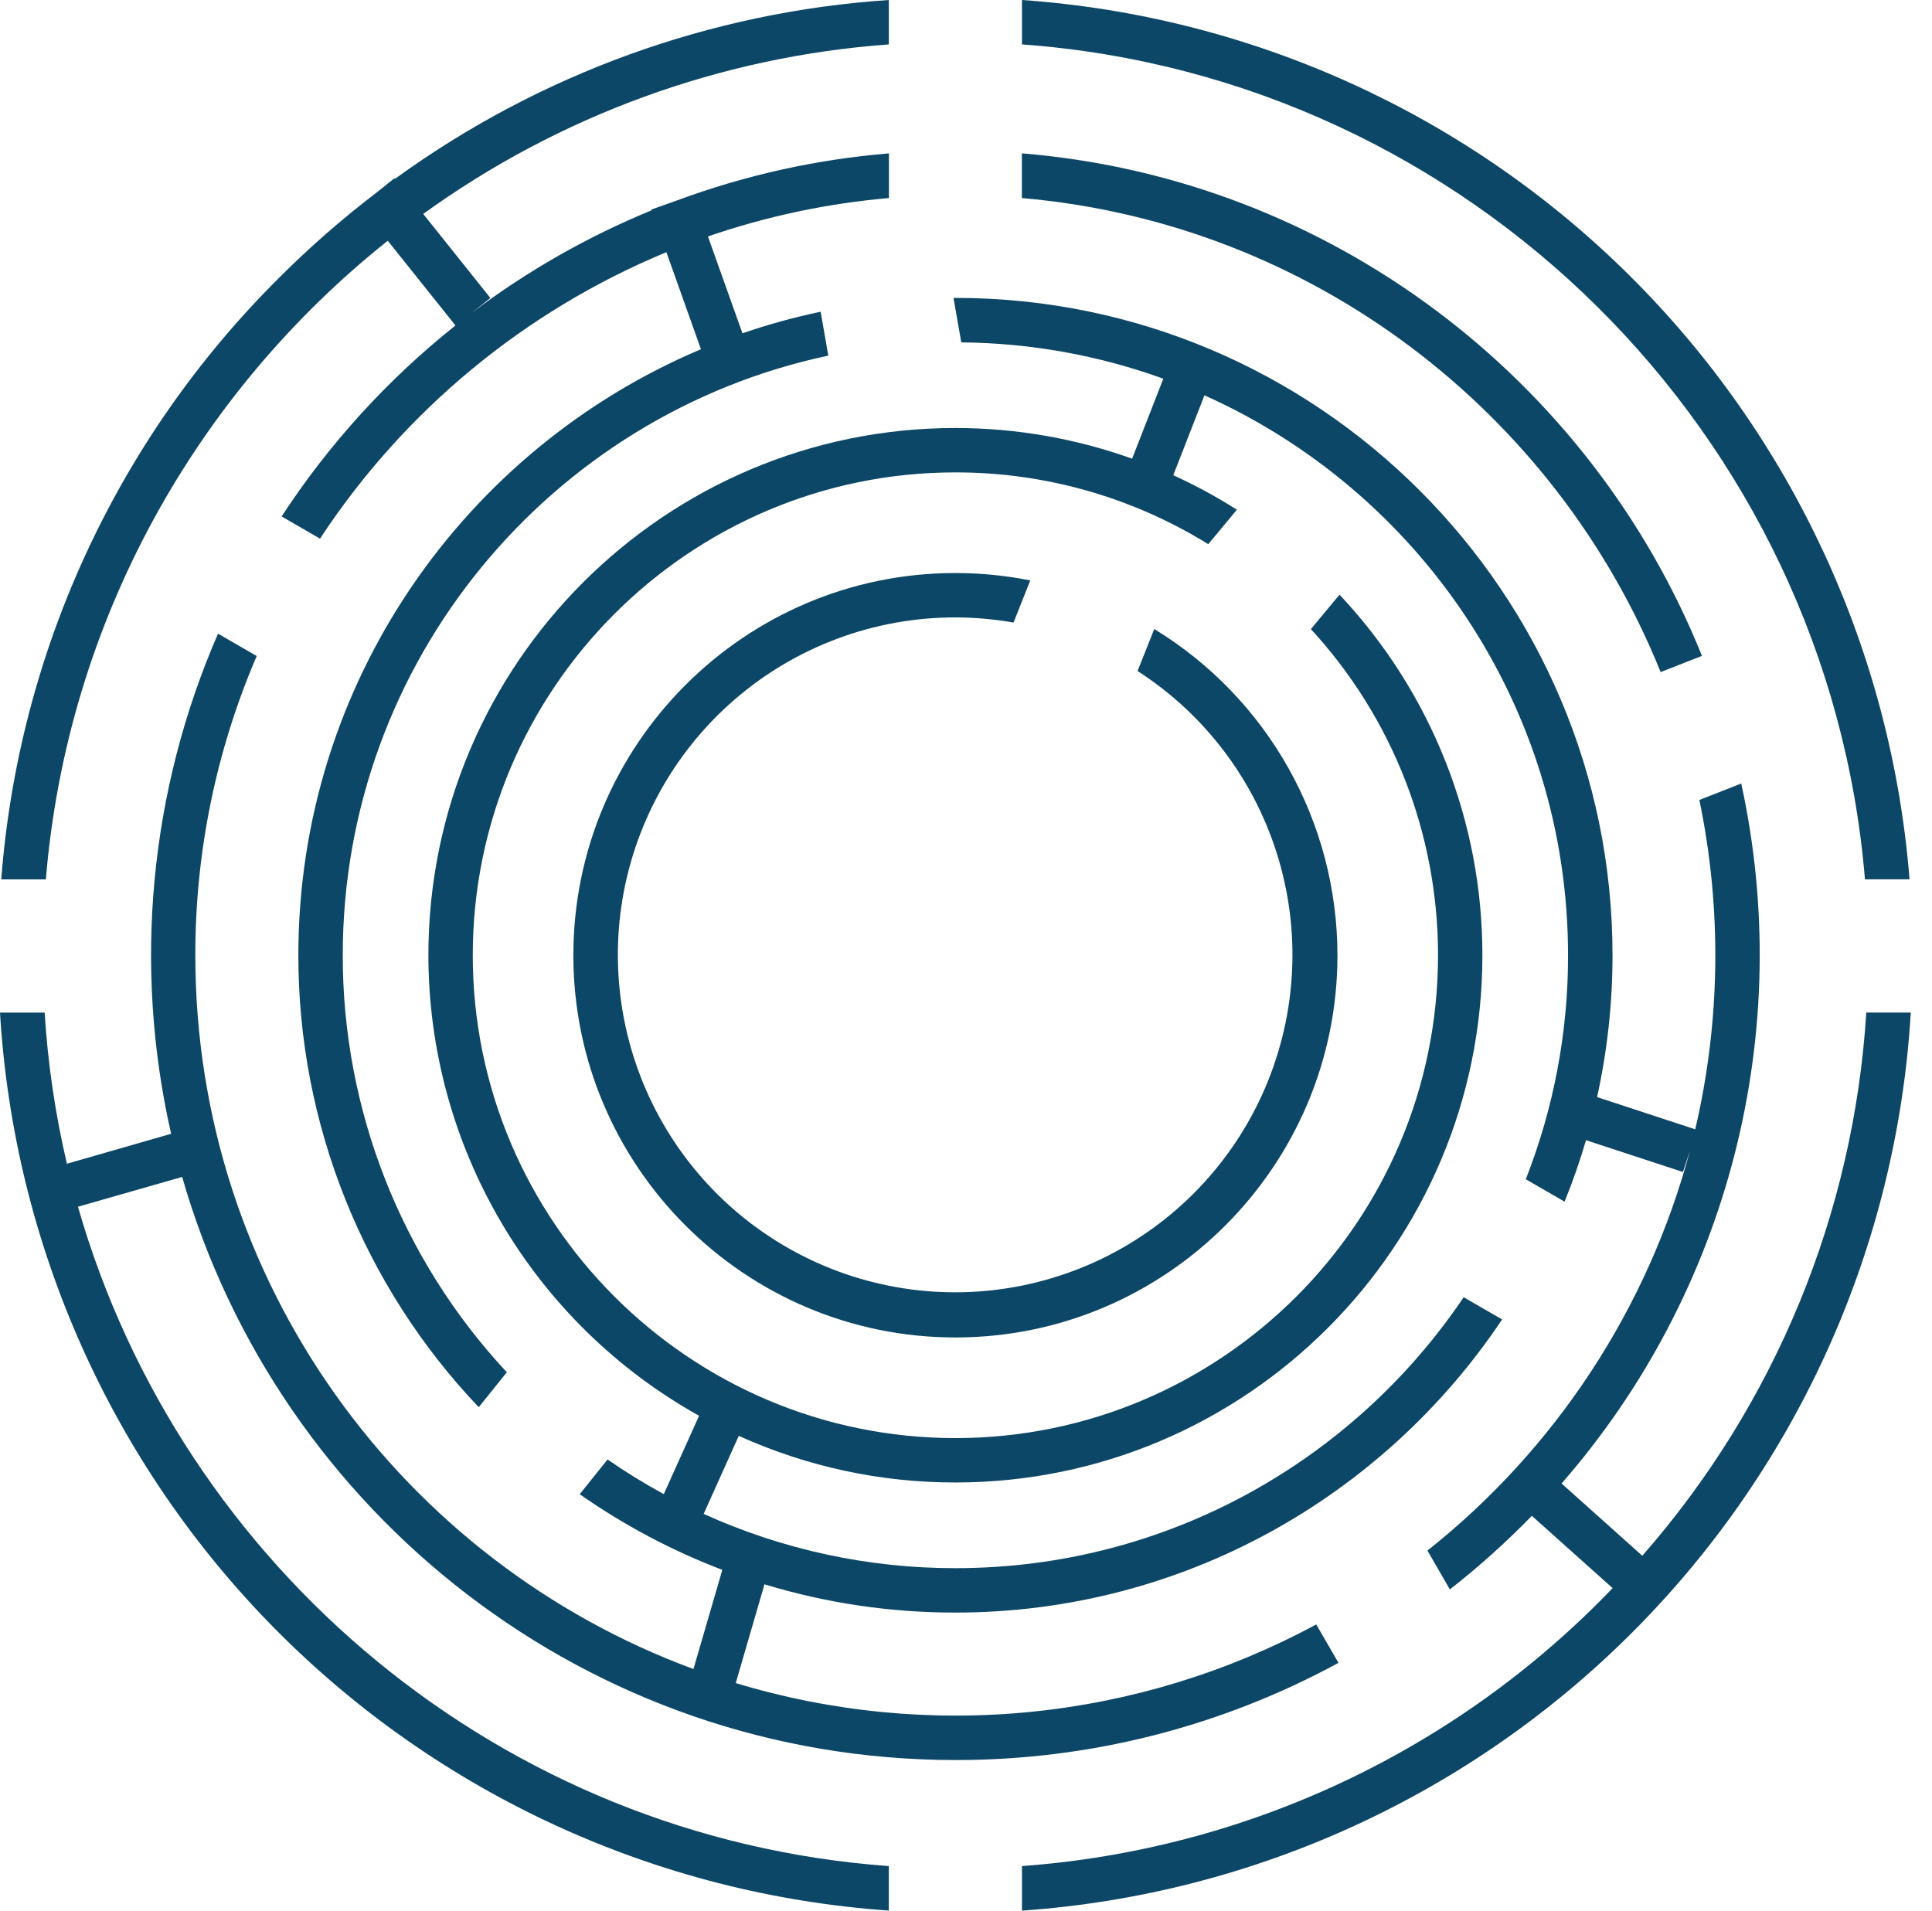
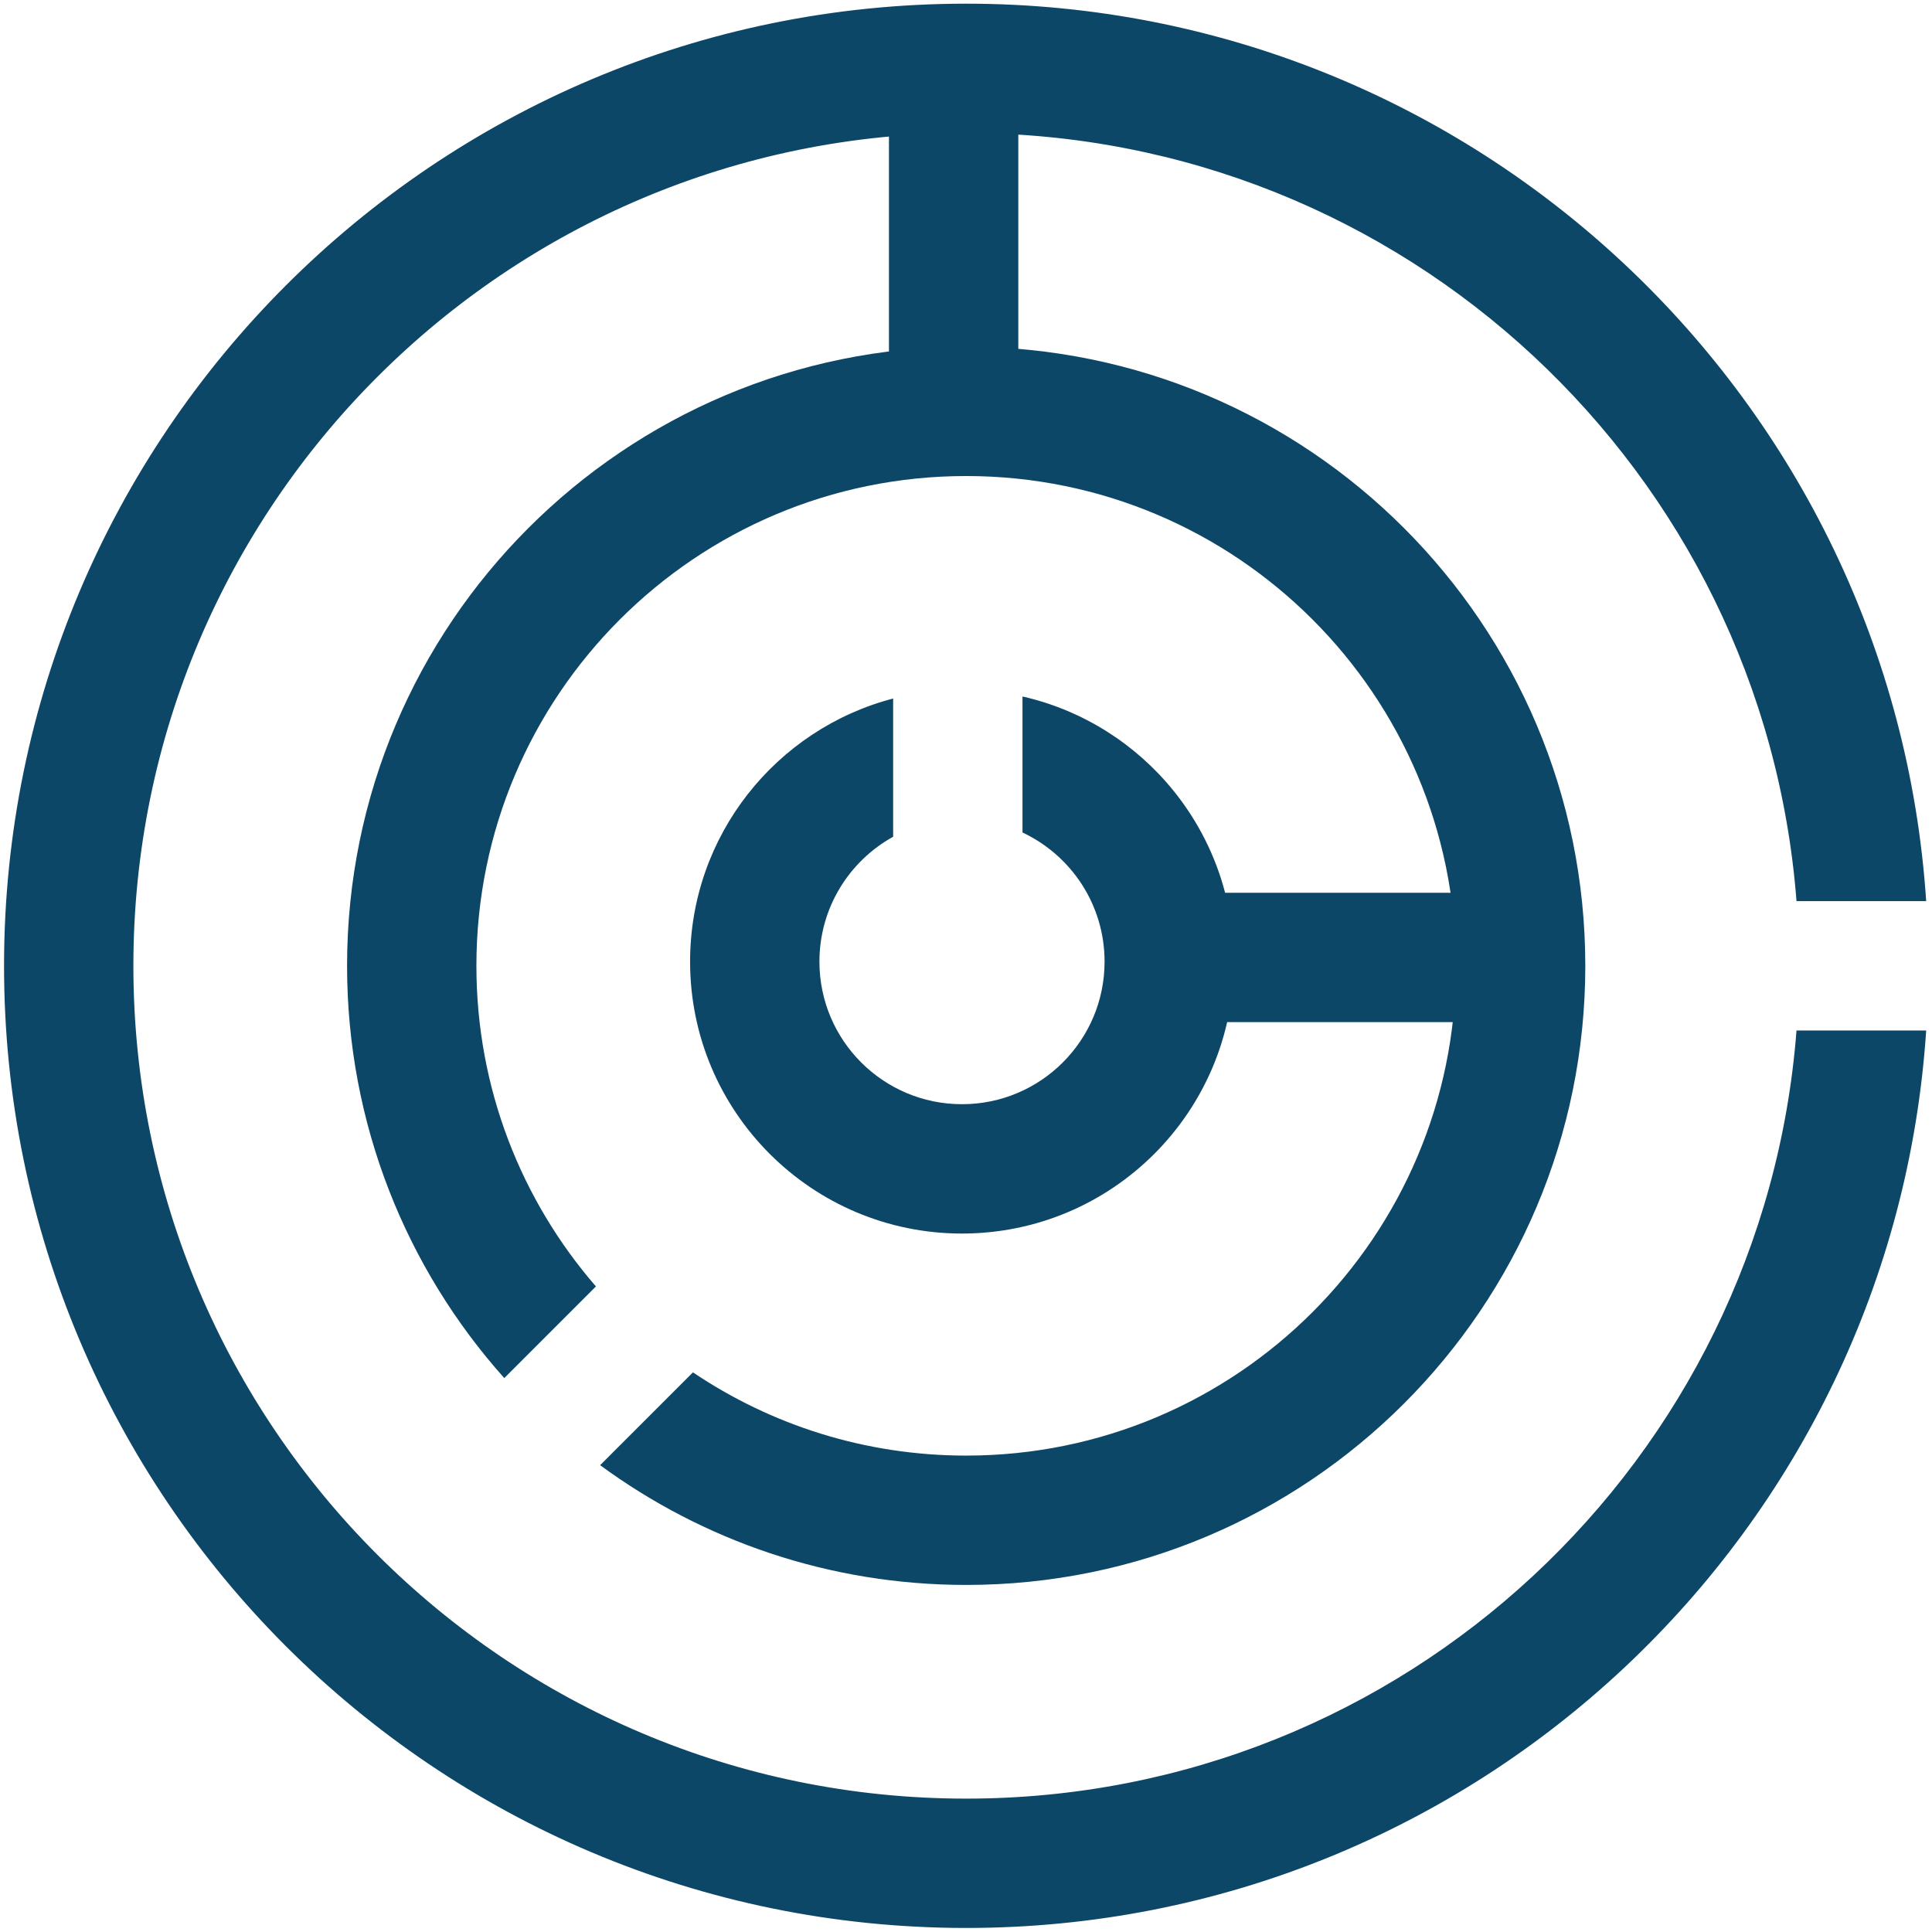
- <svg xmlns="http://www.w3.org/2000/svg" width="91" height="90" viewBox="0 0 91 90" fill="#0C4767">
-   <g id="maze3">
-     <path d="M87.905 47.695C87.316 57.158 83.605 66.157 77.355 73.283L73.552 69.88C77.438 65.427 80.227 60.124 81.696 54.399C83.166 48.673 83.275 42.682 82.015 36.907L80.043 37.682C81.107 42.806 81.04 48.101 79.848 53.197L75.225 51.678C75.709 49.484 75.953 47.244 75.952 44.997C75.952 27.923 62.07 14.033 45.005 14.033H44.911L45.277 16.128C48.524 16.156 51.742 16.734 54.795 17.839L53.324 21.606C50.653 20.65 47.837 20.161 45.001 20.161C31.309 20.161 20.178 31.302 20.178 44.997C20.181 49.421 21.364 53.764 23.606 57.577C25.847 61.39 29.065 64.536 32.928 66.689L31.265 70.38C30.354 69.884 29.471 69.34 28.617 68.749L27.305 70.384C29.389 71.844 31.645 73.041 34.022 73.948L32.663 78.619C18.983 73.579 9.2 60.41 9.2 44.997C9.195 40.151 10.179 35.354 12.091 30.902L10.27 29.848C7.04 37.264 6.266 45.519 8.06 53.407L3.152 54.818C2.603 52.479 2.252 50.097 2.103 47.699H0C0.654 58.634 5.263 68.956 12.967 76.74C20.671 84.524 30.942 89.236 41.864 89.997V87.901C23.652 86.581 8.548 73.854 3.672 56.843L8.58 55.439C13.122 71.281 27.732 82.906 45.005 82.906C51.306 82.915 57.508 81.34 63.044 78.328L61.997 76.519C57.847 78.76 53.294 80.157 48.602 80.632C43.909 81.106 39.169 80.647 34.655 79.282L36.008 74.629C38.923 75.515 41.954 75.964 45.001 75.96C55.721 75.96 65.195 70.471 70.751 62.153L68.942 61.105C63.753 68.8 54.961 73.868 45.006 73.868C40.915 73.873 36.87 73.001 33.143 71.312L34.797 67.635C38.003 69.087 41.482 69.836 45.001 69.832C58.692 69.832 69.823 58.691 69.823 44.997C69.827 38.684 67.419 32.607 63.093 28.012L61.745 29.634C65.6 33.82 67.737 39.305 67.733 44.997C67.733 57.532 57.529 67.741 45.001 67.741C32.472 67.741 22.268 57.532 22.268 44.997C22.268 32.461 32.472 22.252 45.001 22.252C49.208 22.247 53.333 23.418 56.911 25.633L58.259 24.01C57.299 23.4 56.297 22.857 55.263 22.384L56.731 18.622C66.806 23.128 73.857 33.252 73.857 44.995C73.863 48.607 73.187 52.187 71.867 55.548L73.694 56.604C74.079 55.657 74.416 54.69 74.703 53.708L79.27 55.207L79.602 54.194C77.609 61.642 73.273 68.249 67.235 73.04L68.291 74.87C69.655 73.803 70.945 72.644 72.152 71.403L75.957 74.808C68.62 82.463 58.709 87.127 48.137 87.901V90C59.06 89.239 69.332 84.525 77.036 76.74C84.74 68.955 89.349 58.631 90.001 47.695H87.905Z" />
-     <path d="M18.264 11.34L21.453 15.331C18.261 17.872 15.496 20.909 13.265 24.326L15.073 25.373C19.037 19.341 24.721 14.639 31.388 11.879L33.016 16.451C21.887 21.146 14.053 32.173 14.053 44.997C14.048 52.922 17.09 60.544 22.549 66.286L23.872 64.64C18.901 59.309 16.139 52.288 16.144 44.997C16.144 31.13 25.961 19.518 39.014 16.752L38.654 14.684C37.406 14.945 36.176 15.284 34.971 15.7L33.345 11.138C36.102 10.188 38.965 9.58 41.87 9.329V7.225C38.46 7.506 35.105 8.25 31.896 9.438L30.68 9.871L30.692 9.906C27.675 11.143 24.831 12.764 22.229 14.73L23.097 14.036L19.934 10.077C26.362 5.431 33.955 2.666 41.865 2.092V0C33.473 0.56 25.41 3.481 18.604 8.425L18.58 8.395L17.758 9.054C16.123 10.299 14.575 11.652 13.123 13.107C5.516 20.673 0.88 30.723 0.059 41.423H2.16C3.165 29.265 9.24 18.529 18.264 11.34Z" />
-     <path d="M87.842 41.42H89.942C89.085 30.651 84.394 20.548 76.722 12.947C69.05 5.346 58.907 0.752 48.137 0V2.092C69.201 3.624 86.104 20.403 87.842 41.42Z" />
-     <path d="M45.001 29.083C45.919 29.085 46.835 29.166 47.739 29.325L48.527 27.341C47.366 27.109 46.185 26.992 45.001 26.992C35.078 26.992 27.006 35.069 27.006 44.997C27.006 54.924 35.078 63.001 45.001 63.001C54.923 63.001 62.996 54.924 62.996 44.997C62.994 41.91 62.2 38.876 60.689 36.185C59.178 33.494 57.001 31.237 54.368 29.63L53.581 31.608C56.796 33.677 59.158 36.835 60.234 40.505C61.31 44.174 61.027 48.109 59.438 51.587C57.849 55.065 55.06 57.853 51.583 59.44C48.105 61.027 44.173 61.307 40.506 60.228C36.839 59.149 33.684 56.783 31.619 53.565C29.555 50.347 28.719 46.492 29.265 42.707C29.811 38.922 31.703 35.461 34.593 32.959C37.483 30.456 41.178 29.08 45.001 29.083Z" />
-     <path d="M78.218 31.658L80.164 30.895C74.933 17.883 62.688 8.421 48.132 7.223V9.329C61.802 10.515 73.287 19.423 78.218 31.658Z" />
-   </g>
+ <svg xmlns="http://www.w3.org/2000/svg" width="239" height="239" viewBox="0 0 239 239" fill="#0c4767">
+   <path fill-rule="evenodd" clip-rule="evenodd" d="M126.488 102.984C132.487 105.799 136.642 111.894 136.642 118.96C136.642 128.701 128.746 136.597 119.005 136.597C109.265 136.597 101.368 128.701 101.368 118.96C101.368 112.308 105.05 106.517 110.488 103.512V86.411C96.035 90.182 85.368 103.326 85.368 118.96C85.368 137.537 100.428 152.597 119.005 152.597C137.582 152.597 152.642 137.537 152.642 118.96C152.642 102.955 141.463 89.56 126.488 86.158V102.984Z" />
+   <path fill-rule="evenodd" clip-rule="evenodd" d="M125.97 9.77V53.239H109.97V9.77H125.97ZM144.362 110.442H185.761V126.442H144.362V110.442Z" />
+   <path fill-rule="evenodd" clip-rule="evenodd" d="M119.523 58.889C152.985 58.889 180.111 86.015 180.111 119.477C180.111 152.94 152.985 180.066 119.523 180.066C107.006 180.066 95.376 176.271 85.721 169.768L74.238 181.25C86.922 190.564 102.58 196.066 119.523 196.066C161.821 196.066 196.111 161.776 196.111 119.477C196.111 77.179 161.821 42.889 119.523 42.889C77.224 42.889 42.934 77.179 42.934 119.477C42.934 139.065 50.287 156.935 62.383 170.478L73.72 159.141C64.508 148.513 58.934 134.646 58.934 119.477C58.934 86.015 86.061 58.889 119.523 58.889Z" />
+   <path fill-rule="evenodd" clip-rule="evenodd" d="M222.239 111.478C218.157 58.318 173.728 16.455 119.523 16.455C62.625 16.455 16.5 62.58 16.5 119.477C16.5 176.375 62.625 222.5 119.523 222.5C173.728 222.5 218.156 180.637 222.239 127.478H238.281C234.166 189.482 182.569 238.5 119.523 238.5C53.788 238.5 0.5 185.212 0.5 119.477C0.5 53.743 53.788 0.455 119.523 0.455C182.569 0.455 234.166 49.474 238.281 111.478H222.239Z" />
</svg>
